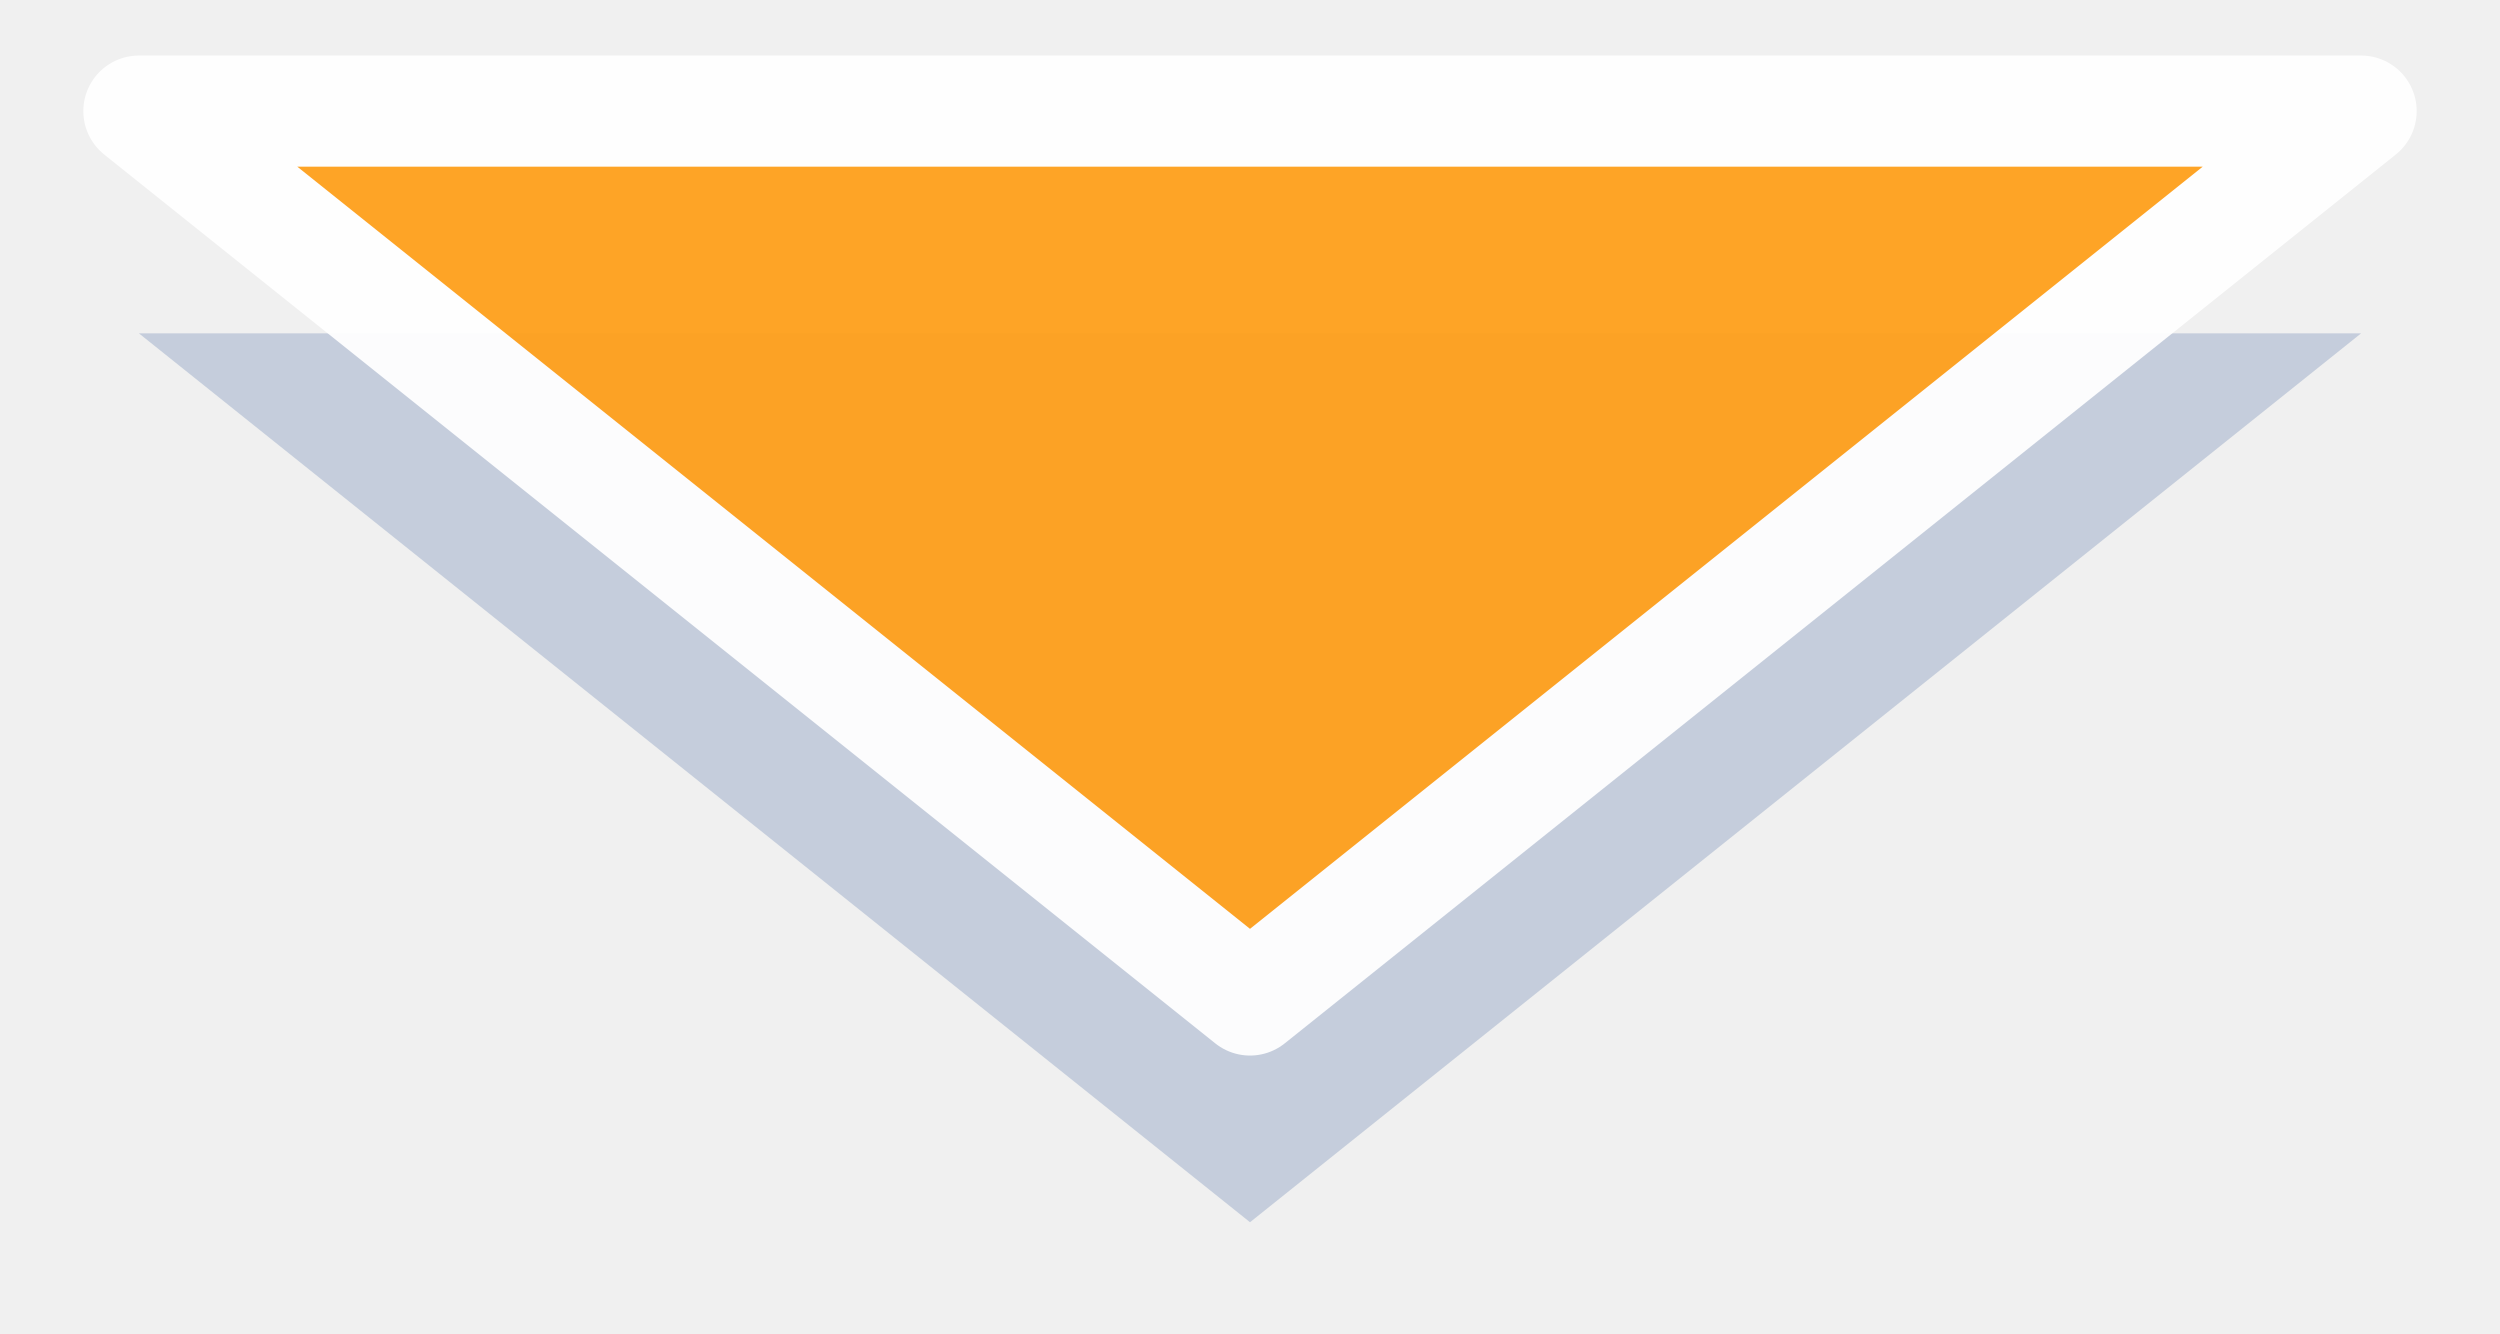
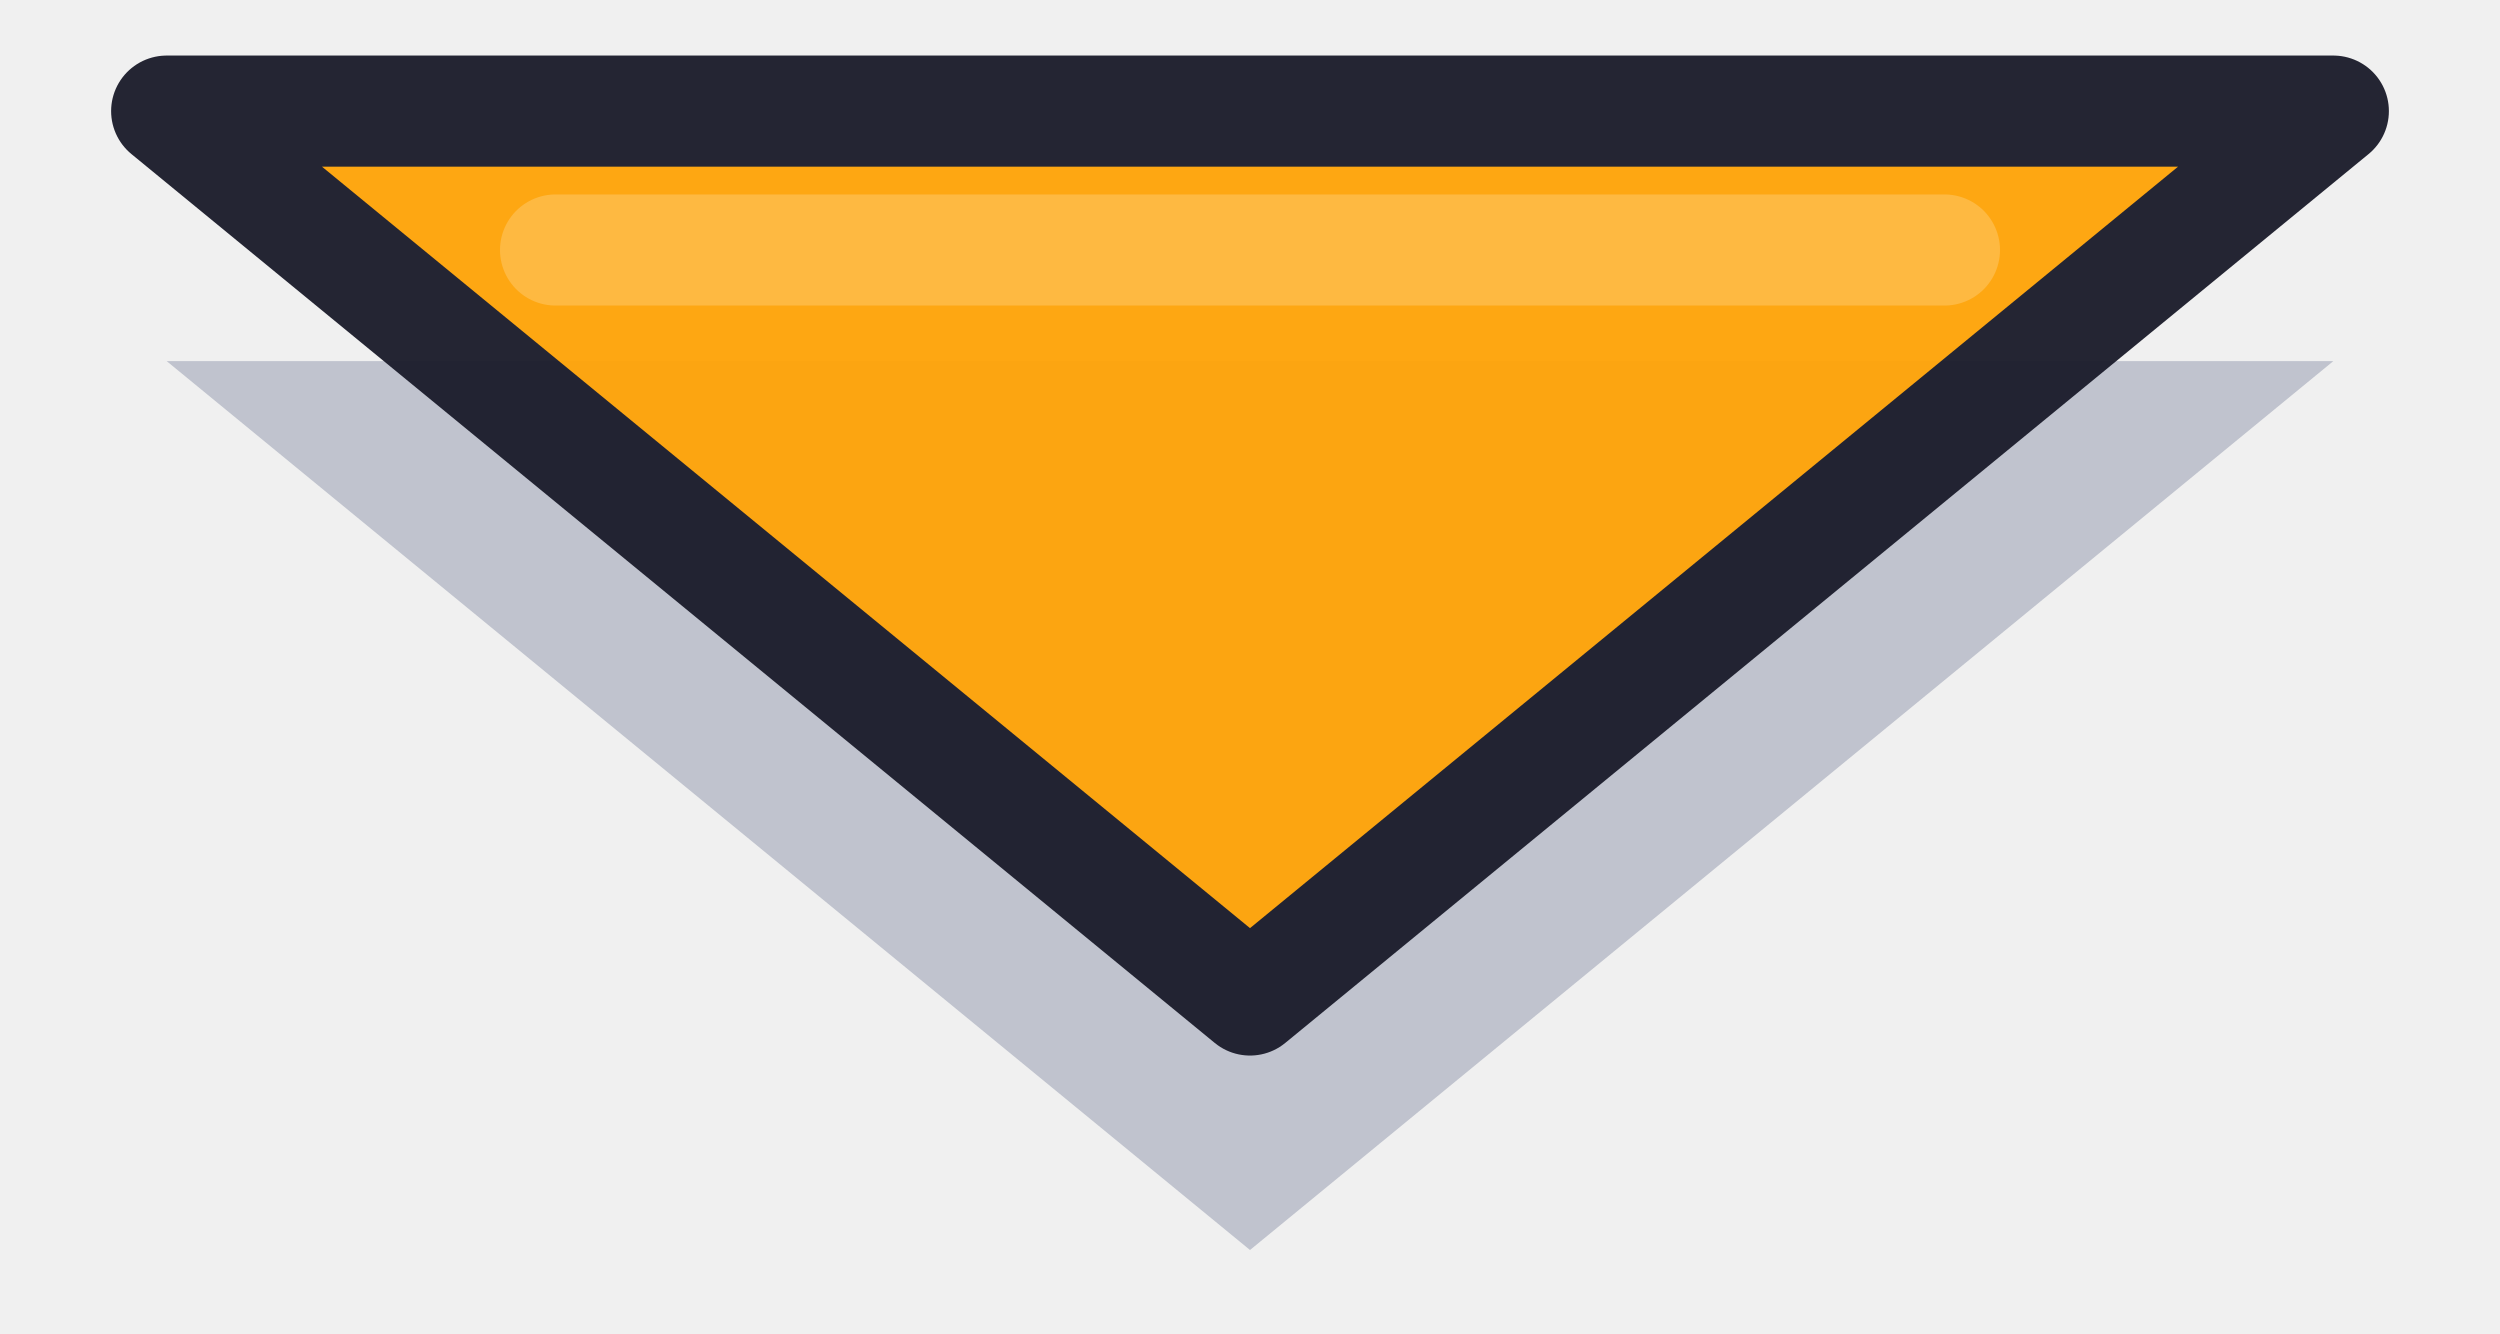
<svg xmlns="http://www.w3.org/2000/svg" width="90" height="48" viewBox="0 0 90 48" fill="none">
-   <path d="M5 12H85L45 44Z" fill="#4969a1" opacity="0.26" />
-   <path d="M5 4H85L45 36Z" fill="#ff9f1a" opacity="0.94" stroke="#ffffff" stroke-width="4" stroke-linejoin="round" />
+   <path d="M6 13H84L45 45Z" fill="#24325f" opacity="0.24" />
+   <path d="M6 4H84L45 36Z" fill="#ffa407" opacity="0.95" stroke="#1a1b2a" stroke-width="4" stroke-linejoin="round" />
+   <path d="M20 9H70" stroke="#ffffff" stroke-width="4" opacity="0.2" stroke-linecap="round" />
</svg>
